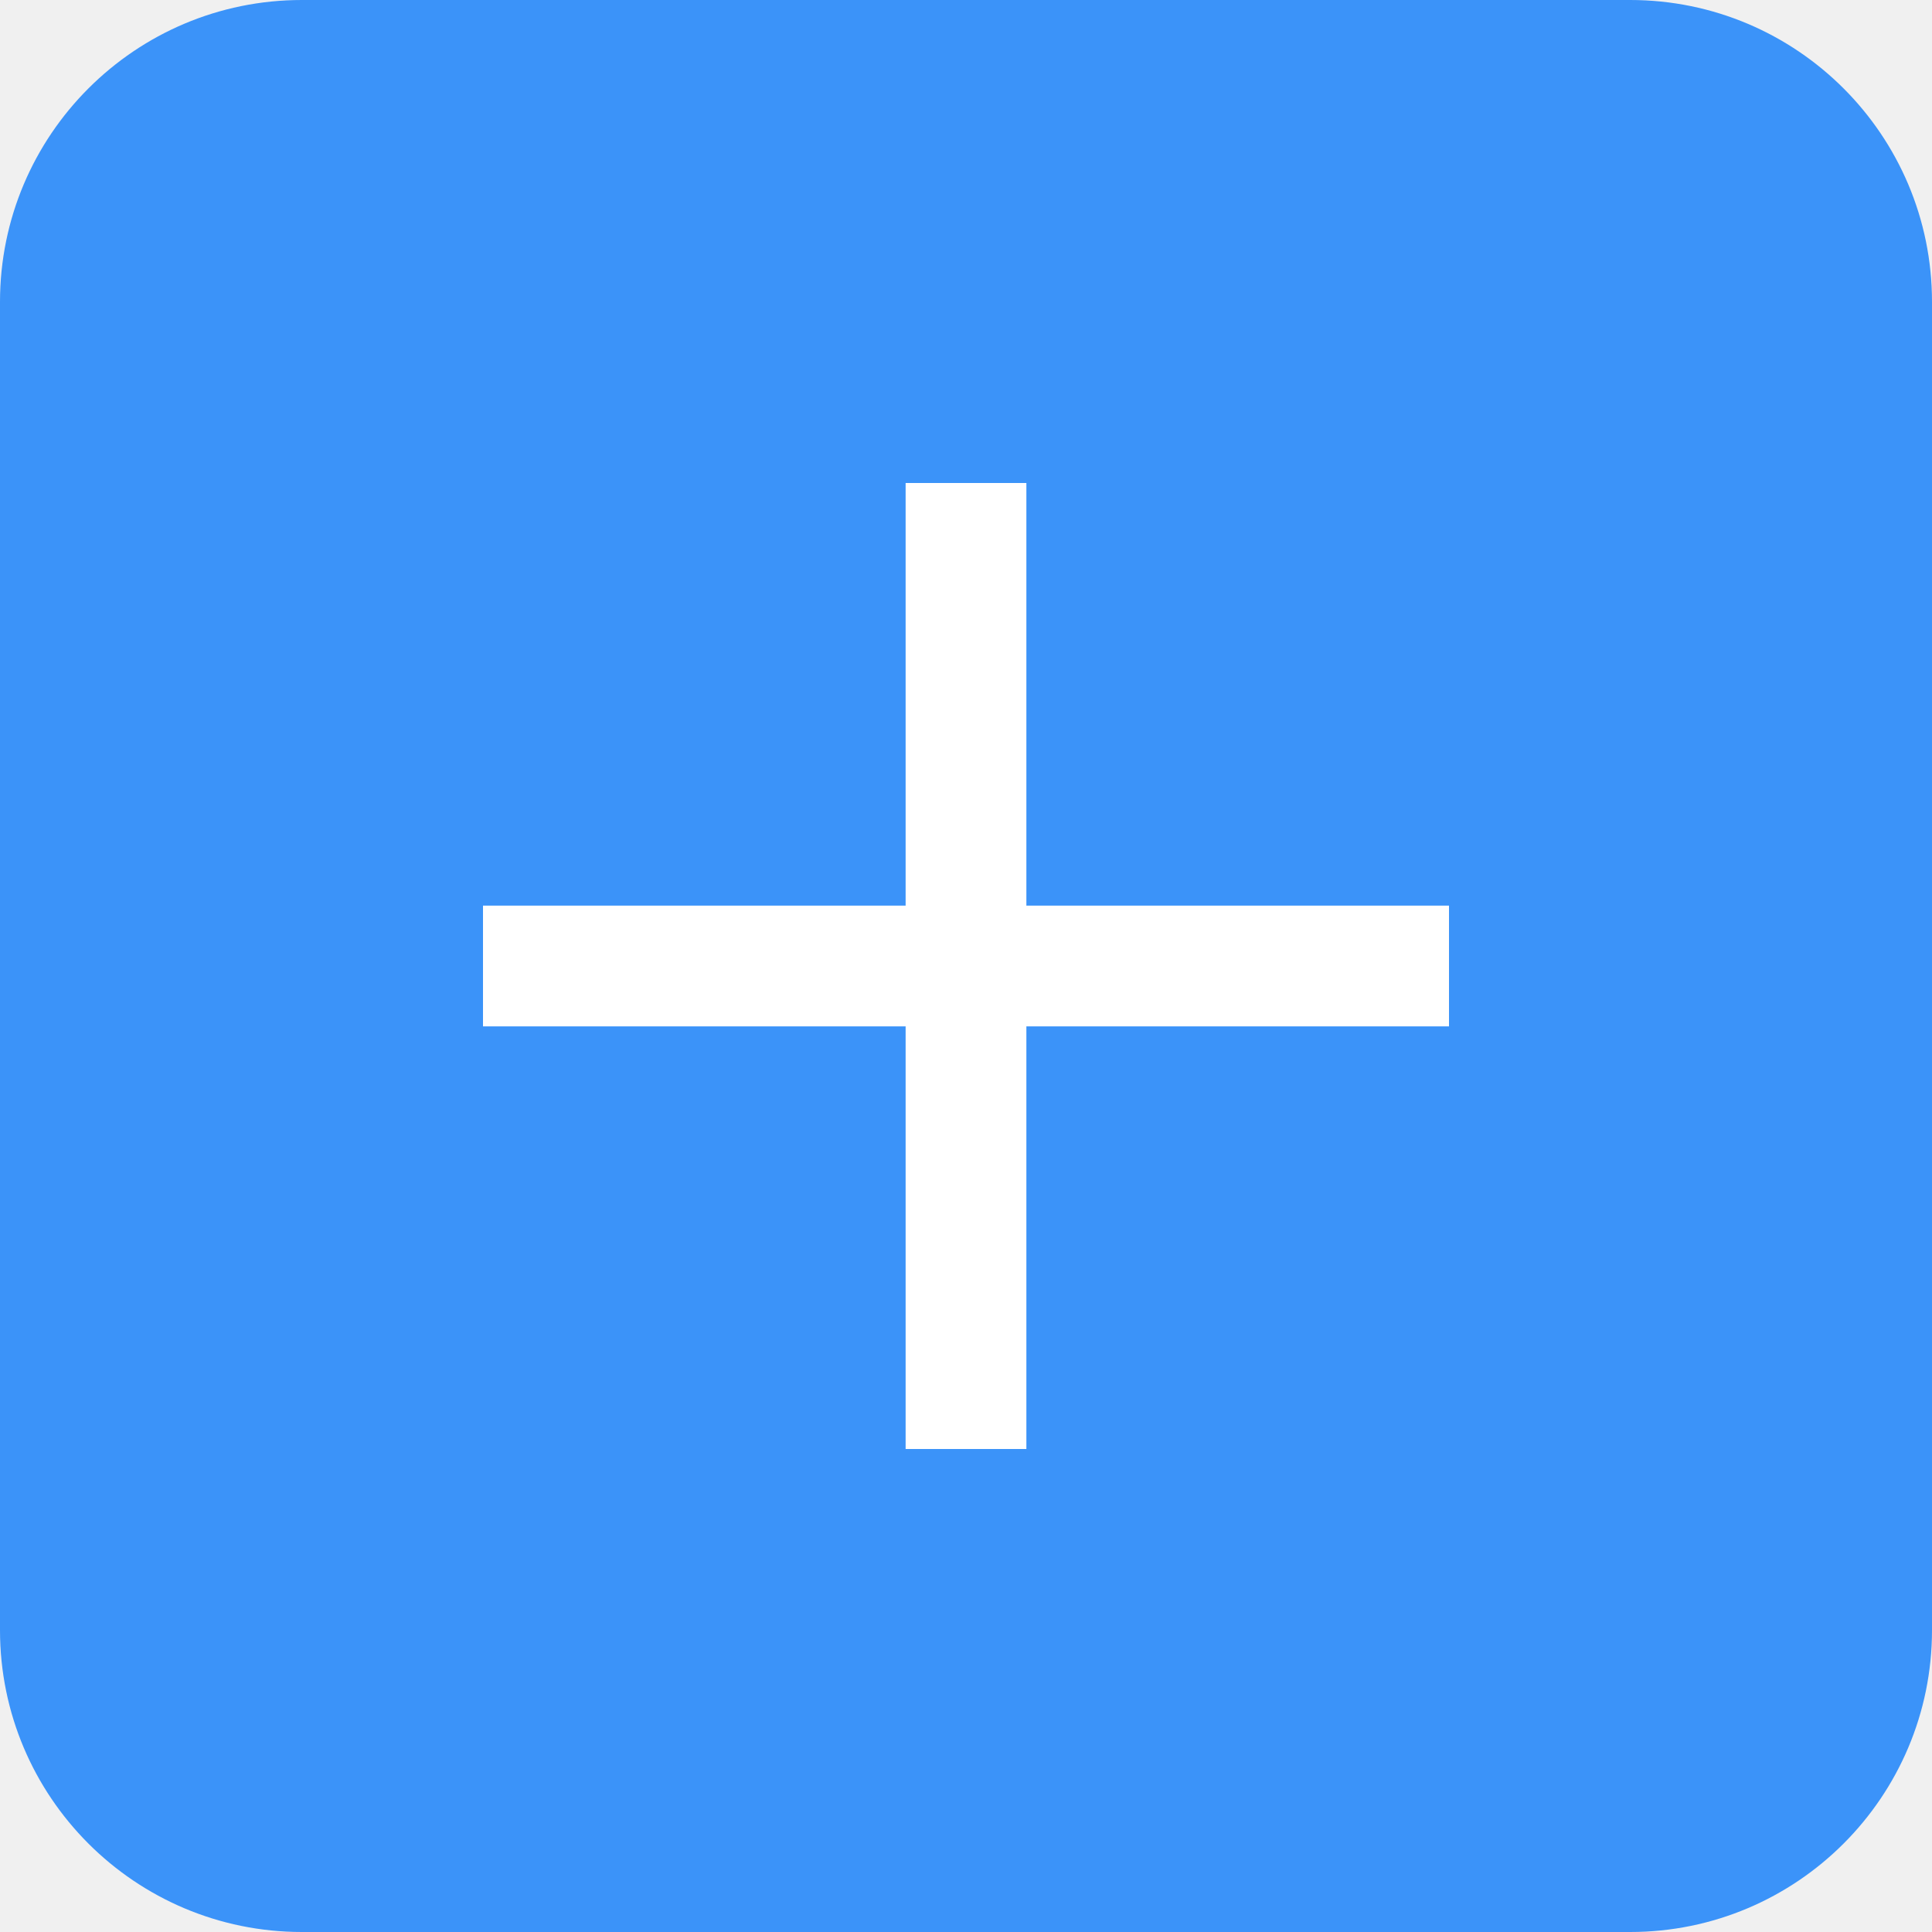
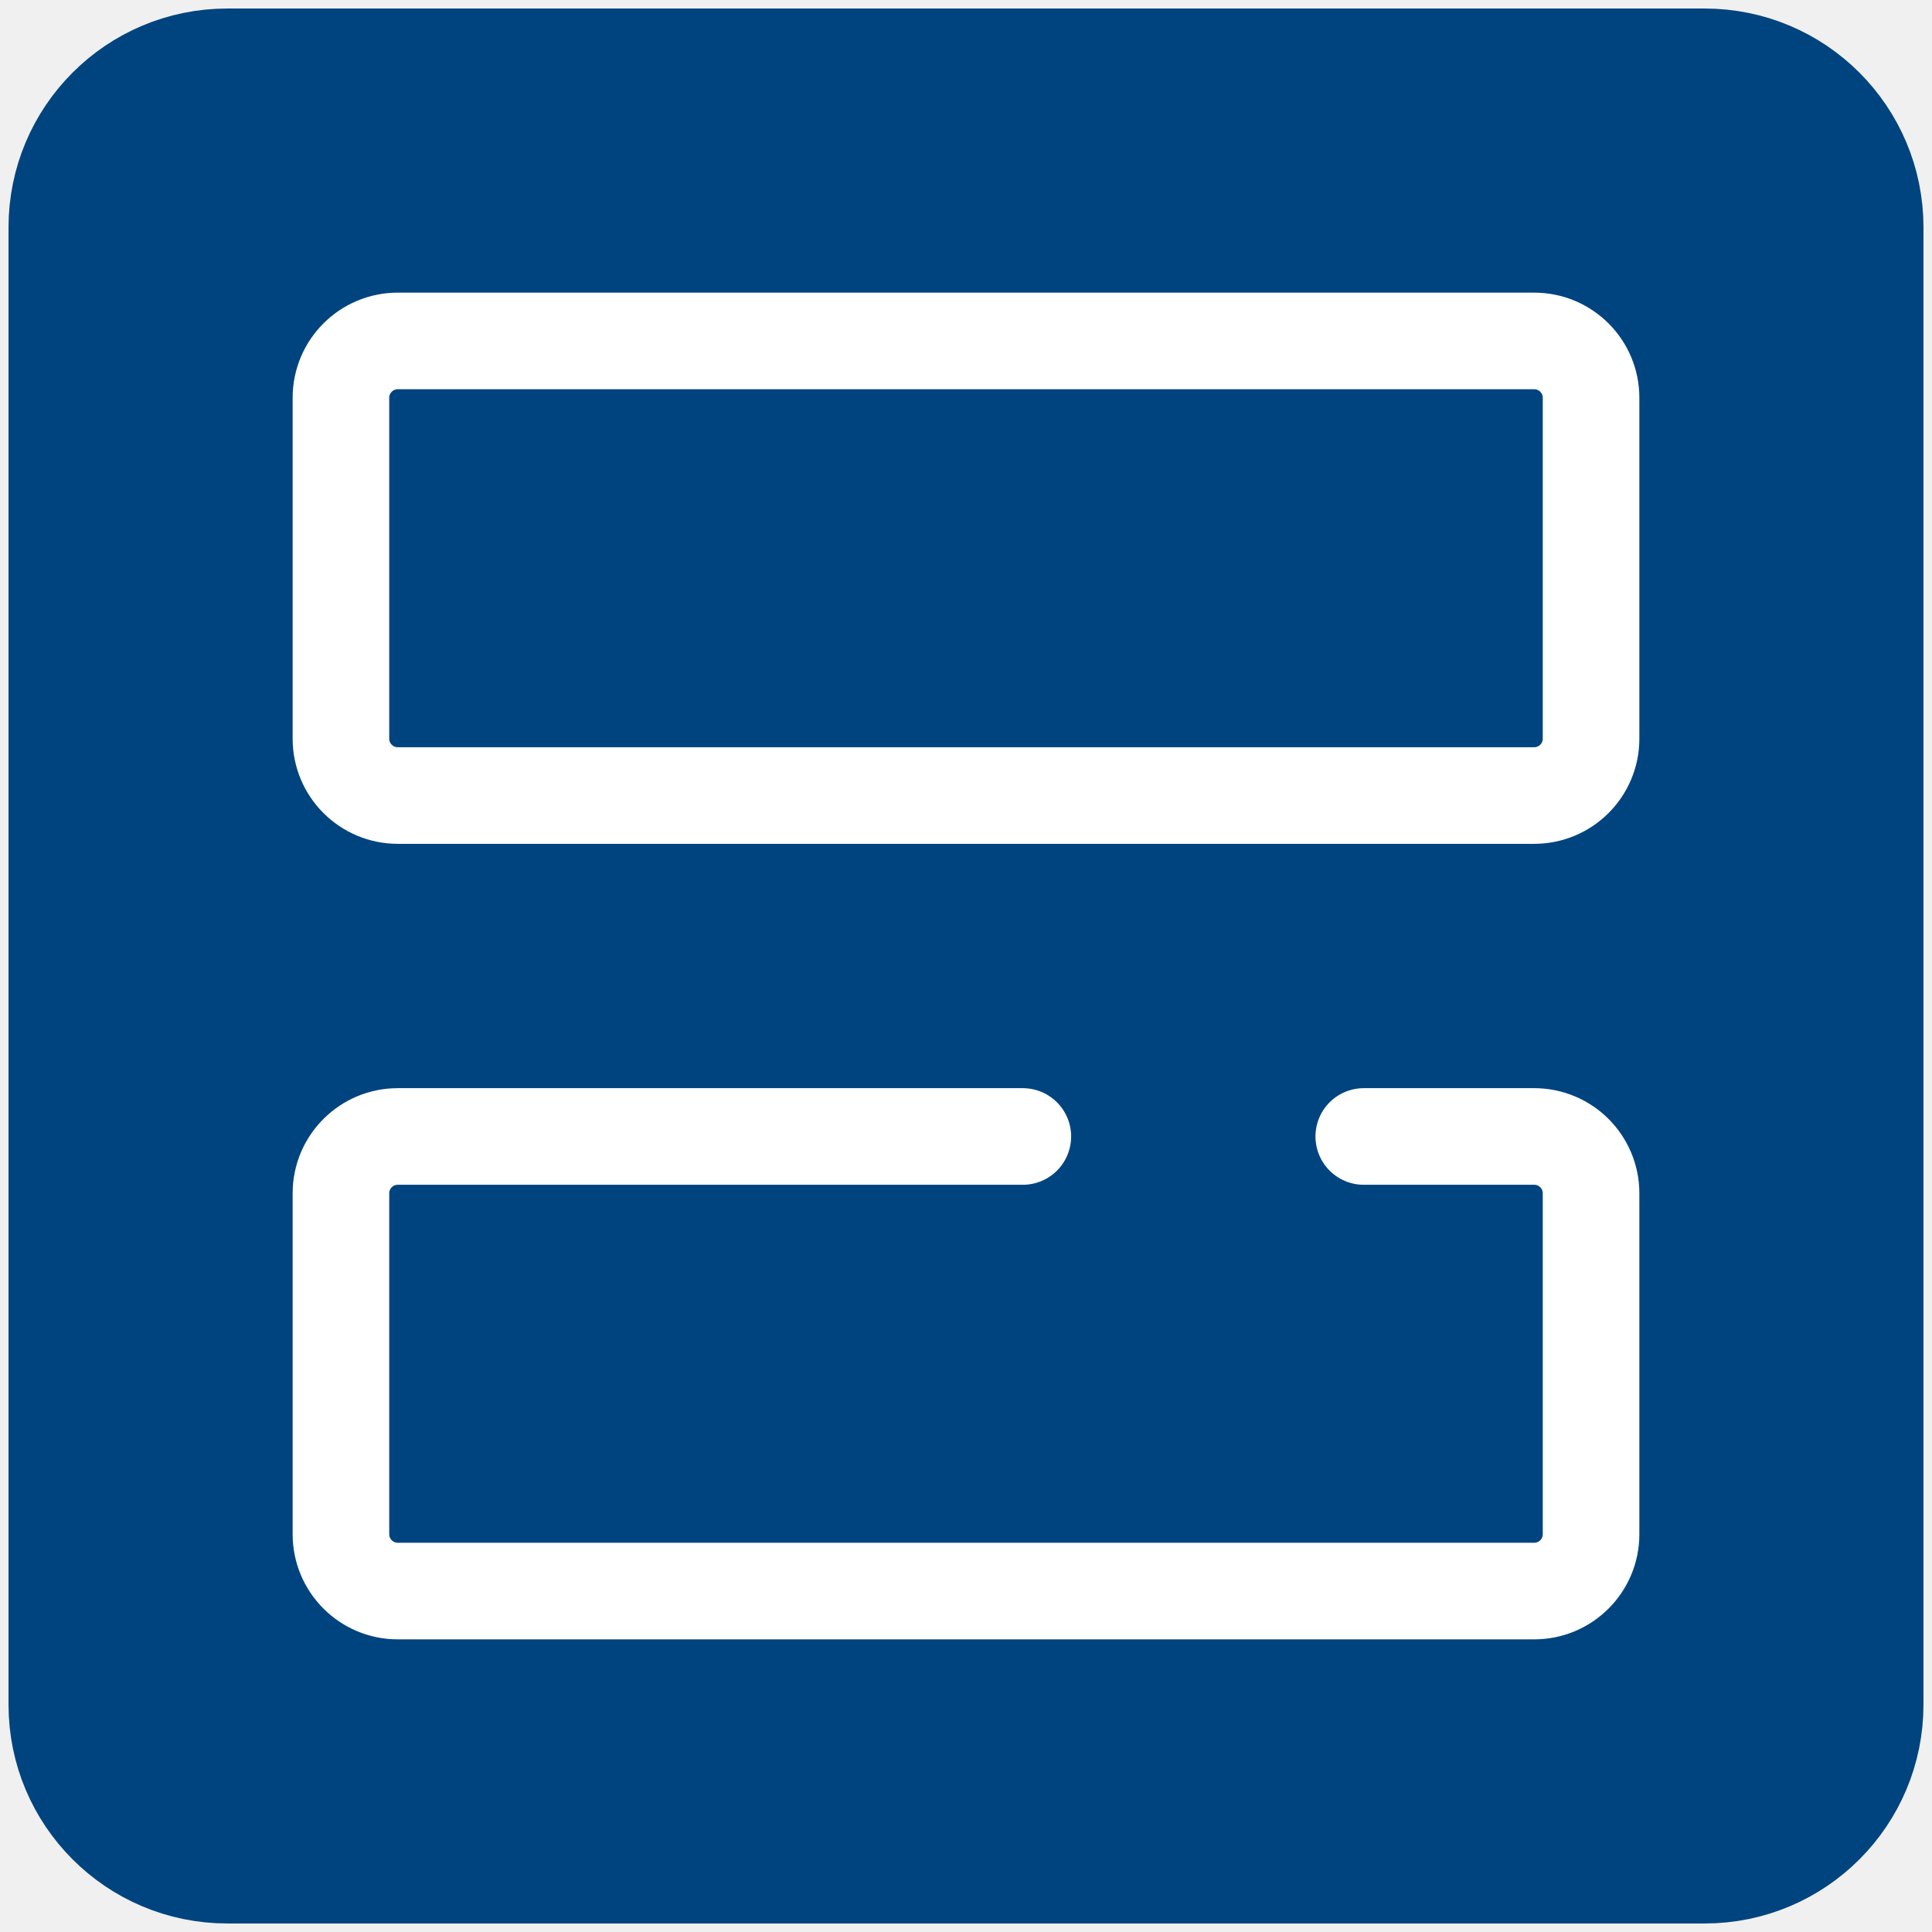
- <svg xmlns="http://www.w3.org/2000/svg" width="32px" height="32px" viewBox="0 0 32 32" version="1.1">
-   <defs />
-   <g id="Page-1" stroke="none" stroke-width="1" fill="none" fill-rule="evenodd">
-     <g id="Row">
-       <rect id="Rectangle" fill="#3B93F9" x="0" y="0" width="32" height="32" rx="5" />
-       <polygon id="Combined-Shape" fill="#FFFFFF" points="17 15 17 8 15 8 15 15 8 15 8 17 15 17 15 24 17 24 17 17 24 17 24 15" />
+ <svg xmlns="http://www.w3.org/2000/svg" width="34px" height="34px" viewBox="0 0 34 34" version="1.1">
+   <g id="component:-featured-image" stroke="none" stroke-width="1" fill="none" fill-rule="evenodd">
+     <g id="row" transform="translate(1, 1)" stroke-width="1.7">
+       <rect id="Rectangle" stroke="#00447F" fill="#00447F" x="0" y="0" width="32" height="32" rx="3" />
+       <path d="M6,5 L26,5 C26.552,5 27,5.448 27,6 L27,12 C27,12.552 26.552,13 26,13 L6,13 C5.448,13 5,12.552 5,12 L5,6 C5,5.448 5.448,5 6,5 Z" id="Rectangle" stroke="#FFFFFF" stroke-linecap="round" stroke-linejoin="round" />
+       <path d="M17,19 L6,19 C5.448,19 5,19.448 5,20 L5,26 C5,26.552 5.448,27 6,27 L26,27 C26.552,27 27,26.552 27,26 L27,20 C27,19.448 26.552,19 26,19 L23,19" id="Path" stroke="#FFFFFF" stroke-linecap="round" stroke-linejoin="round" />
    </g>
  </g>
</svg>
